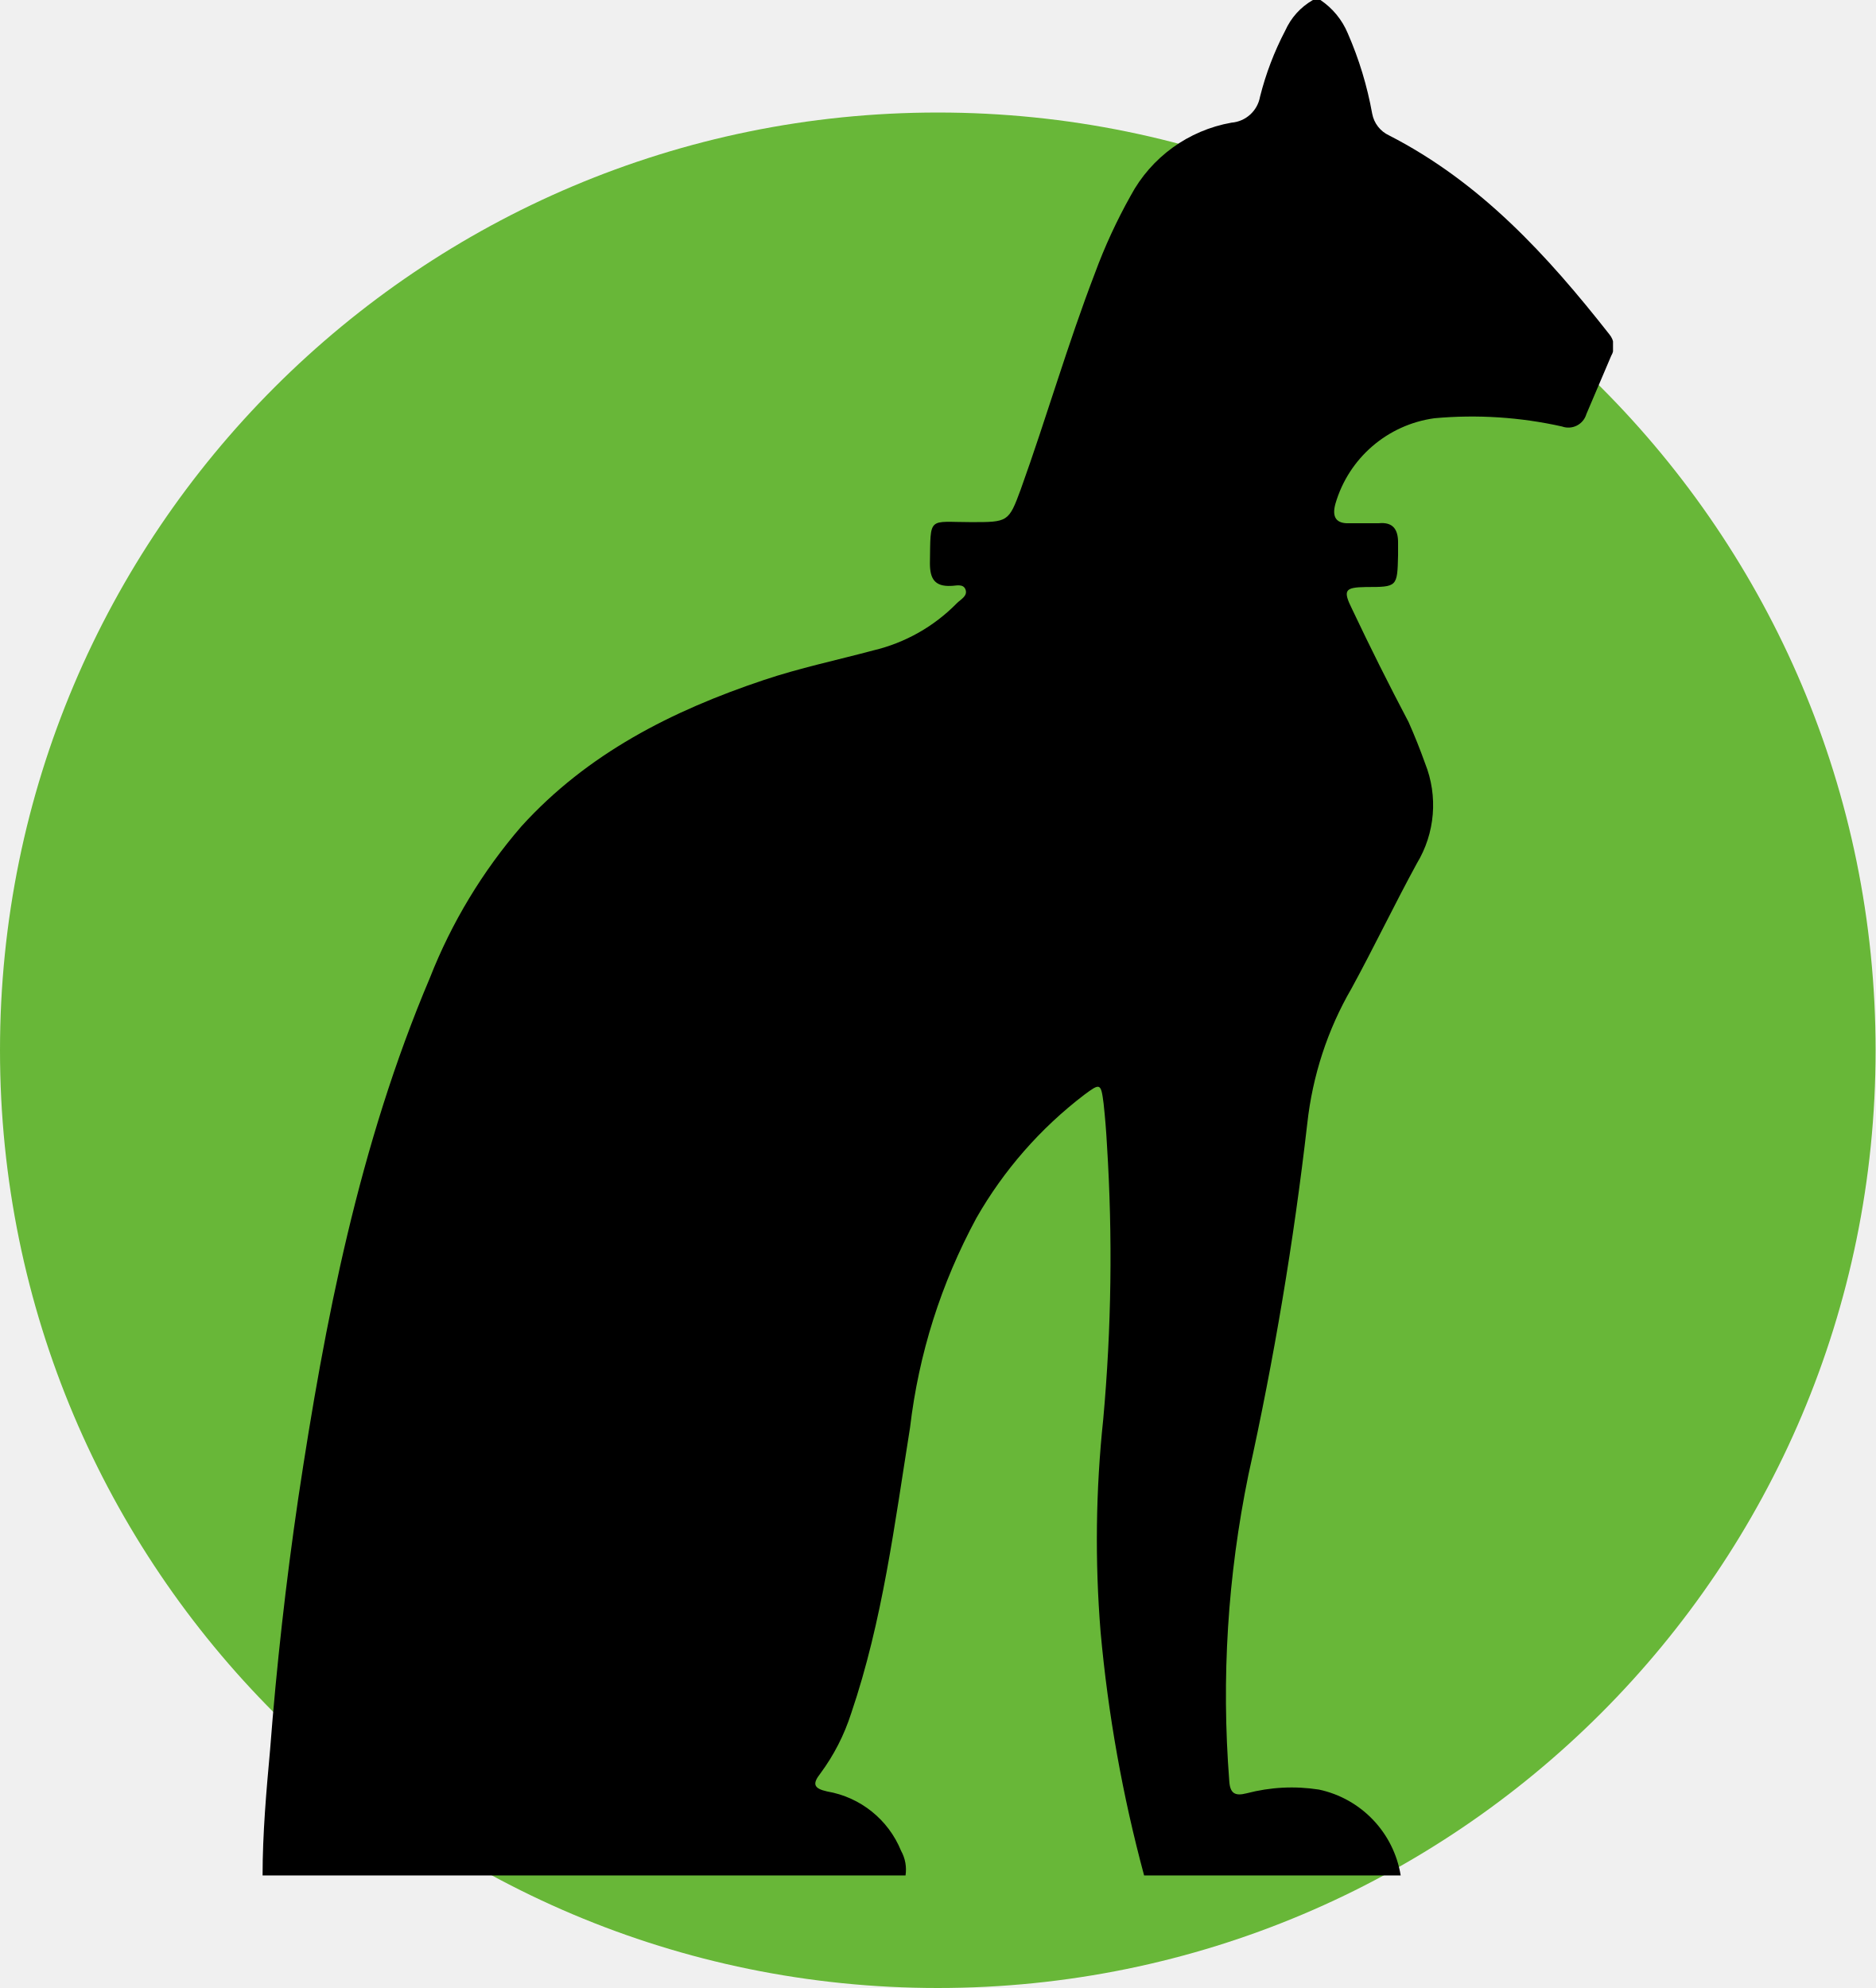
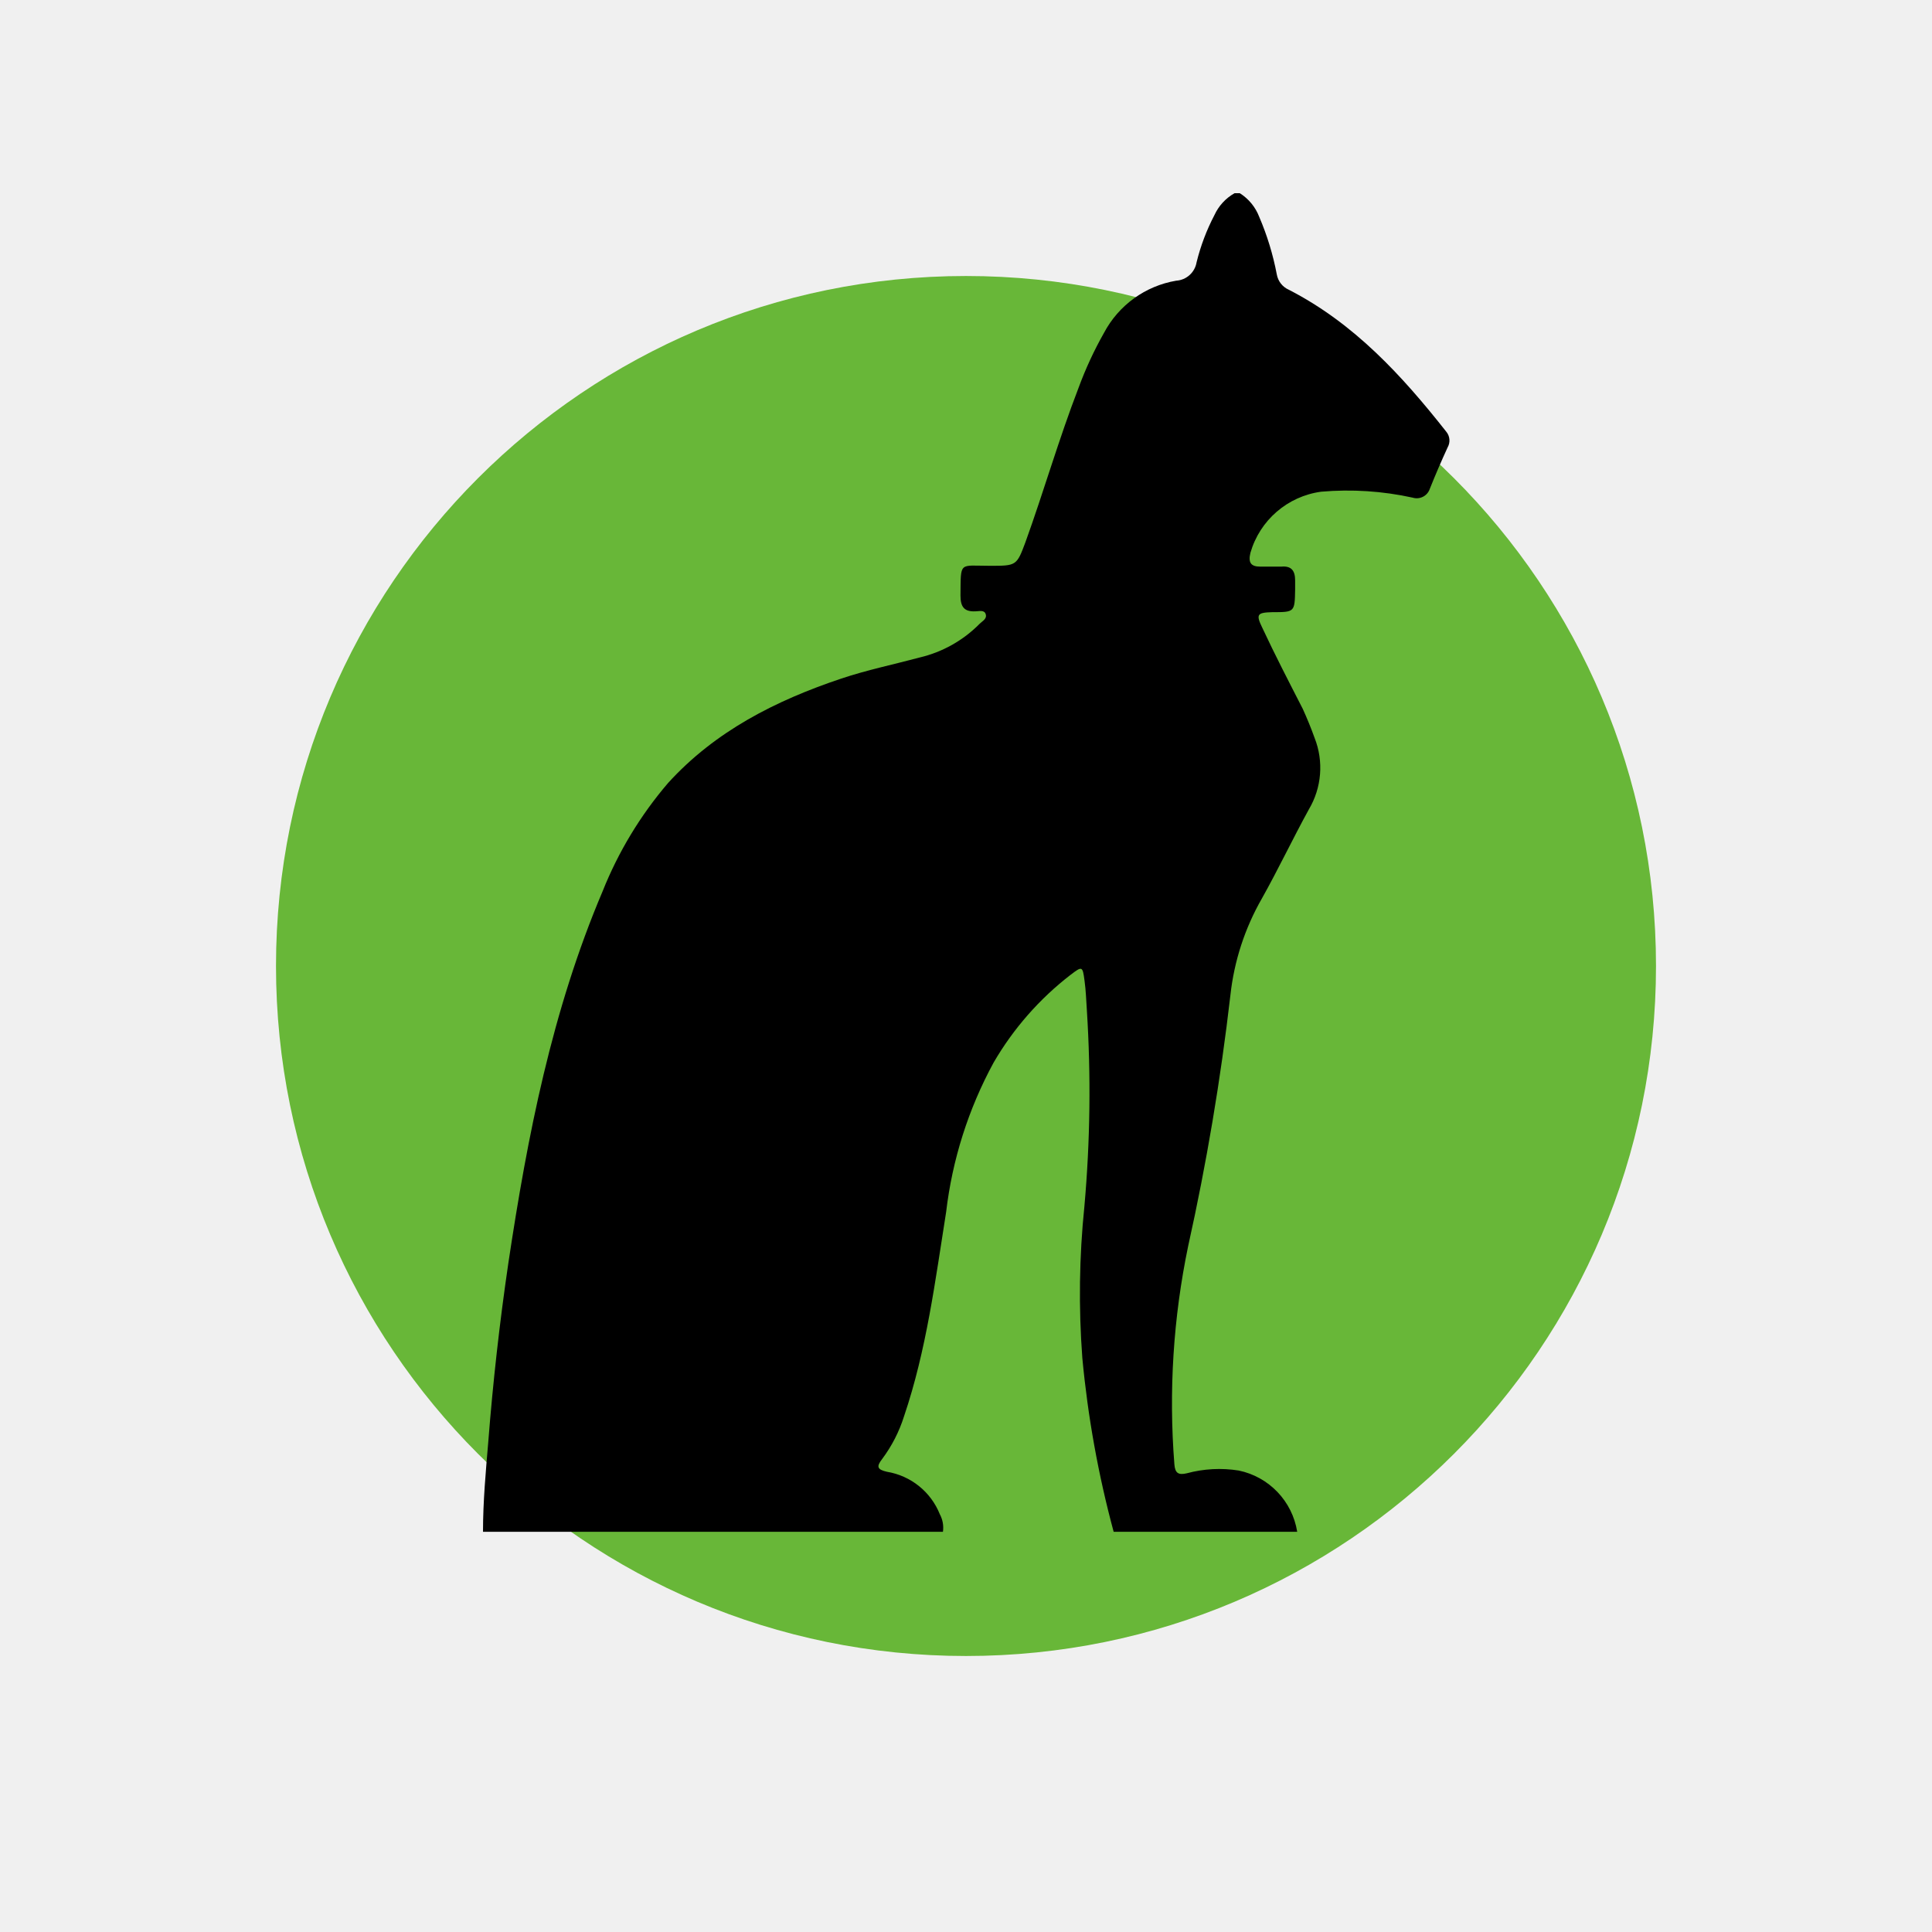
- <svg xmlns="http://www.w3.org/2000/svg" fill="none" viewBox="0 0 50 53">
-   <circle cx="25" cy="28" r="25" fill="#68B738" />
-   <g clip-path="url(#a)">
-     <path fill="#000" d="M35.2 0h-.2q-.5.29-.74.82a8 8 0 0 0-.67 1.76.84.84 0 0 1-.76.69 3.8 3.8 0 0 0-2.69 1.95q-.56 1-.95 2.06c-.73 1.9-1.29 3.85-1.98 5.77-.32.87-.34.87-1.32.87-1.16 0-1.08-.18-1.1 1.1 0 .41.13.62.56.6.13 0 .33-.07.39.1s-.13.26-.23.36a4.6 4.6 0 0 1-2.23 1.26c-.97.26-1.97.47-2.92.79-2.45.82-4.7 1.96-6.46 3.9a14 14 0 0 0-2.44 4.04c-1.89 4.46-2.8 9.15-3.51 13.88a97 97 0 0 0-.75 6.7c-.1 1.1-.2 2.23-.2 3.35h17.14q.05-.35-.12-.66a2.6 2.6 0 0 0-1.97-1.58c-.36-.08-.4-.2-.18-.48q.54-.73.82-1.6c.84-2.47 1.16-5.06 1.57-7.62q.35-2.96 1.77-5.59a11 11 0 0 1 2.87-3.28c.43-.32.45-.32.52.23q.06.55.09 1.11.23 3.66-.1 7.31-.3 2.83-.07 5.67.3 3.3 1.16 6.49h6.84a2.8 2.8 0 0 0-2.18-2.29q-.97-.15-1.93.1c-.31.08-.44 0-.46-.33q-.32-4.11.51-8.16a92 92 0 0 0 1.57-9.37c.14-1.27.54-2.5 1.18-3.6.6-1.1 1.14-2.23 1.74-3.33a3 3 0 0 0 .22-2.67q-.2-.56-.44-1.1-.79-1.5-1.5-3c-.26-.52-.2-.59.36-.6.84 0 .84 0 .86-.85v-.34c0-.35-.14-.55-.52-.51h-.78q-.52.02-.37-.52a3.2 3.2 0 0 1 2.64-2.28 11 11 0 0 1 3.4.22.5.5 0 0 0 .65-.33l.66-1.55a.5.5 0 0 0-.05-.58c-1.65-2.1-3.43-4.05-5.87-5.3a.8.8 0 0 1-.45-.58q-.2-1.11-.65-2.14a2 2 0 0 0-.73-.89" />
-   </g>
-   <defs>
-     <clipPath id="a">
-       <path fill="#fff" d="M7 0h36v50h-36z" />
-     </clipPath>
-   </defs>
+ <svg xmlns="http://www.w3.org/2000/svg" fill="none" viewBox="0 0 140 140">
+   <circle cx="70" cy="70" r="50" fill="#68B738" />
+   <path fill="#000" d="M89.84 14h-.38a3.5 3.5 0 0 0-1.46 1.59q-.85 1.63-1.29 3.41a1.6 1.6 0 0 1-1.48 1.34 7.3 7.3 0 0 0-5.23 3.78 27 27 0 0 0-1.85 4c-1.42 3.68-2.51 7.48-3.85 11.19-.63 1.69-.66 1.69-2.56 1.69-2.27 0-2.11-.35-2.14 2.15 0 .79.24 1.19 1.08 1.15.26 0 .65-.13.75.21s-.24.49-.44.69a9 9 0 0 1-4.33 2.44c-1.9.51-3.84.91-5.69 1.53-4.75 1.59-9.14 3.81-12.56 7.57a28 28 0 0 0-4.74 7.84c-3.67 8.64-5.45 17.74-6.83 26.93q-.95 6.46-1.46 13c-.18 2.14-.38 4.31-.38 6.49h33.33q.09-.68-.23-1.28a5 5 0 0 0-3.83-3.07c-.7-.16-.78-.37-.35-.92q1.06-1.42 1.59-3.1c1.63-4.81 2.26-9.83 3.05-14.8a30 30 0 0 1 3.44-10.83 22 22 0 0 1 5.59-6.37c.83-.63.86-.63 1 .44.1.71.12 1.44.17 2.16q.45 7.09-.18 14.18a62 62 0 0 0-.15 11q.6 6.4 2.27 12.59h13.3a5.4 5.4 0 0 0-4.24-4.44 9 9 0 0 0-3.76.2c-.6.14-.85 0-.9-.65a56 56 0 0 1 1-15.82q2-9 3.06-18.18a18 18 0 0 1 2.28-7c1.19-2.12 2.23-4.32 3.4-6.45a5.9 5.9 0 0 0 .42-5.19q-.39-1.08-.86-2.11c-1-1.95-2-3.88-2.92-5.85-.49-1-.38-1.12.71-1.15 1.63 0 1.63 0 1.66-1.64v-.66c0-.69-.26-1.07-1-1h-1.52c-.69 0-.89-.29-.72-1a6.2 6.2 0 0 1 5.13-4.43 22 22 0 0 1 6.62.43 1 1 0 0 0 1.25-.64q.6-1.5 1.29-3a1 1 0 0 0-.1-1.14c-3.2-4.06-6.67-7.85-11.4-10.28a1.5 1.5 0 0 1-.88-1.12 20 20 0 0 0-1.27-4.16 3.5 3.5 0 0 0-1.41-1.72" />
</svg>
